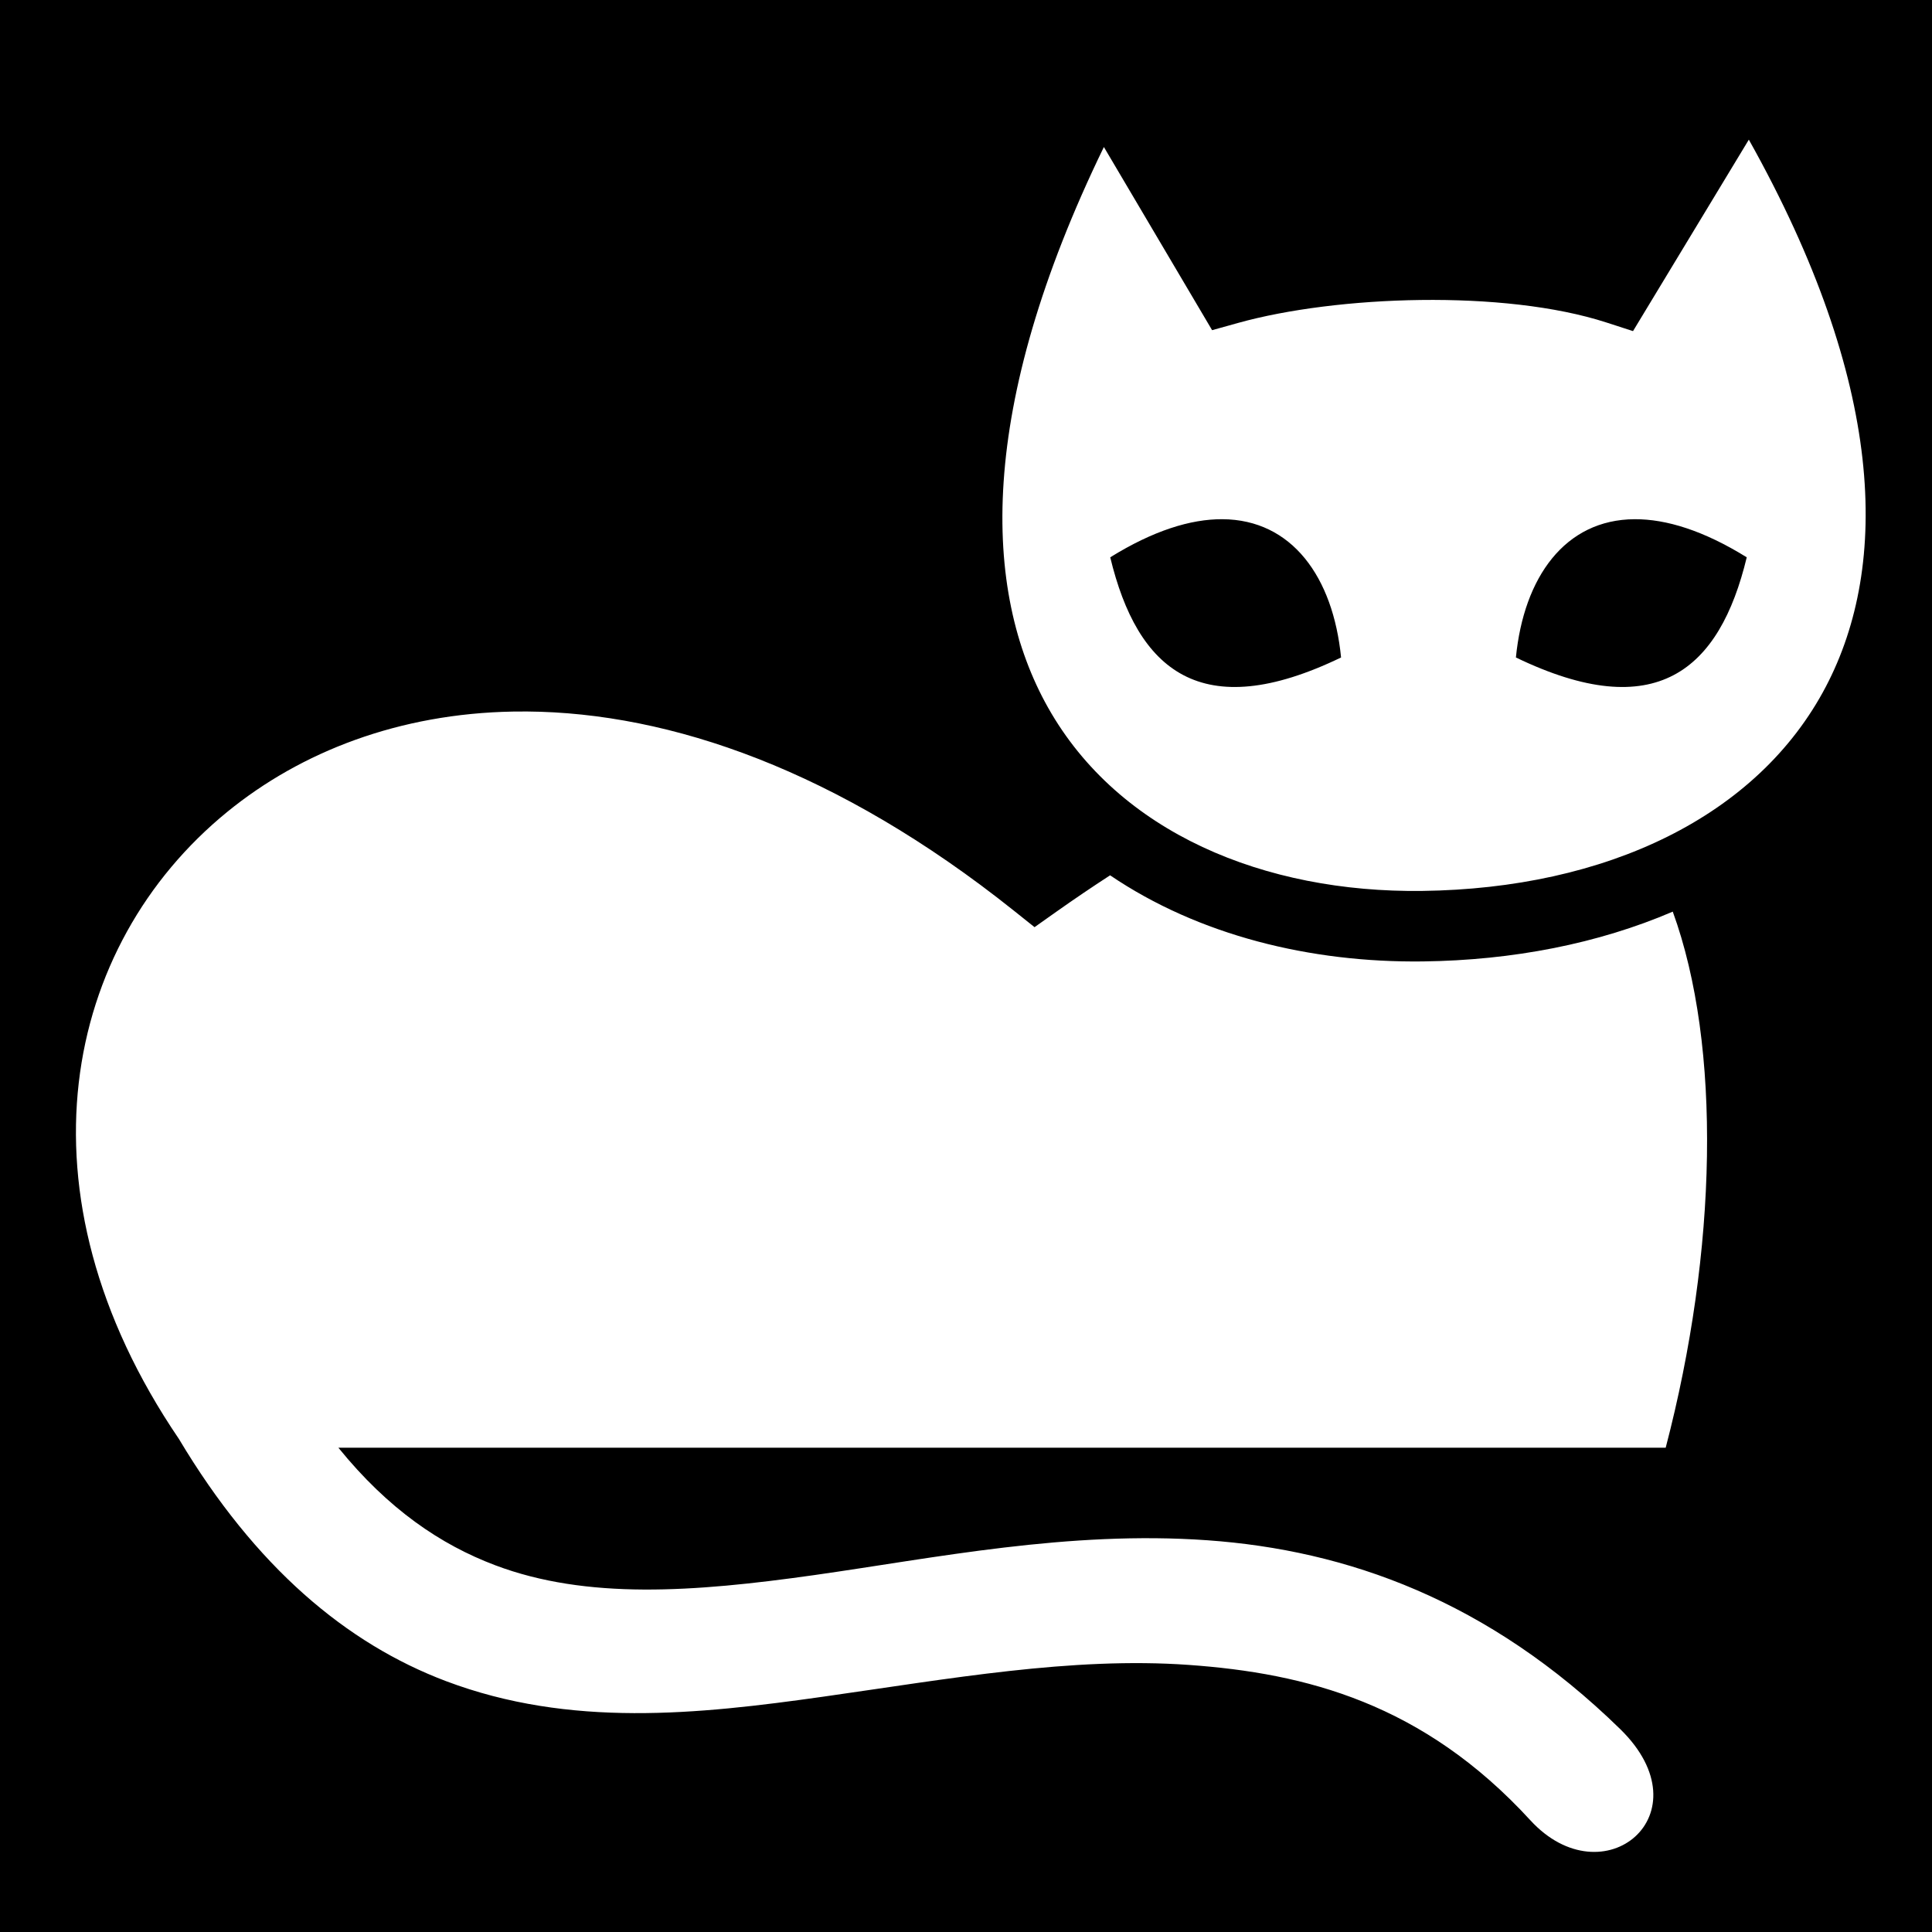
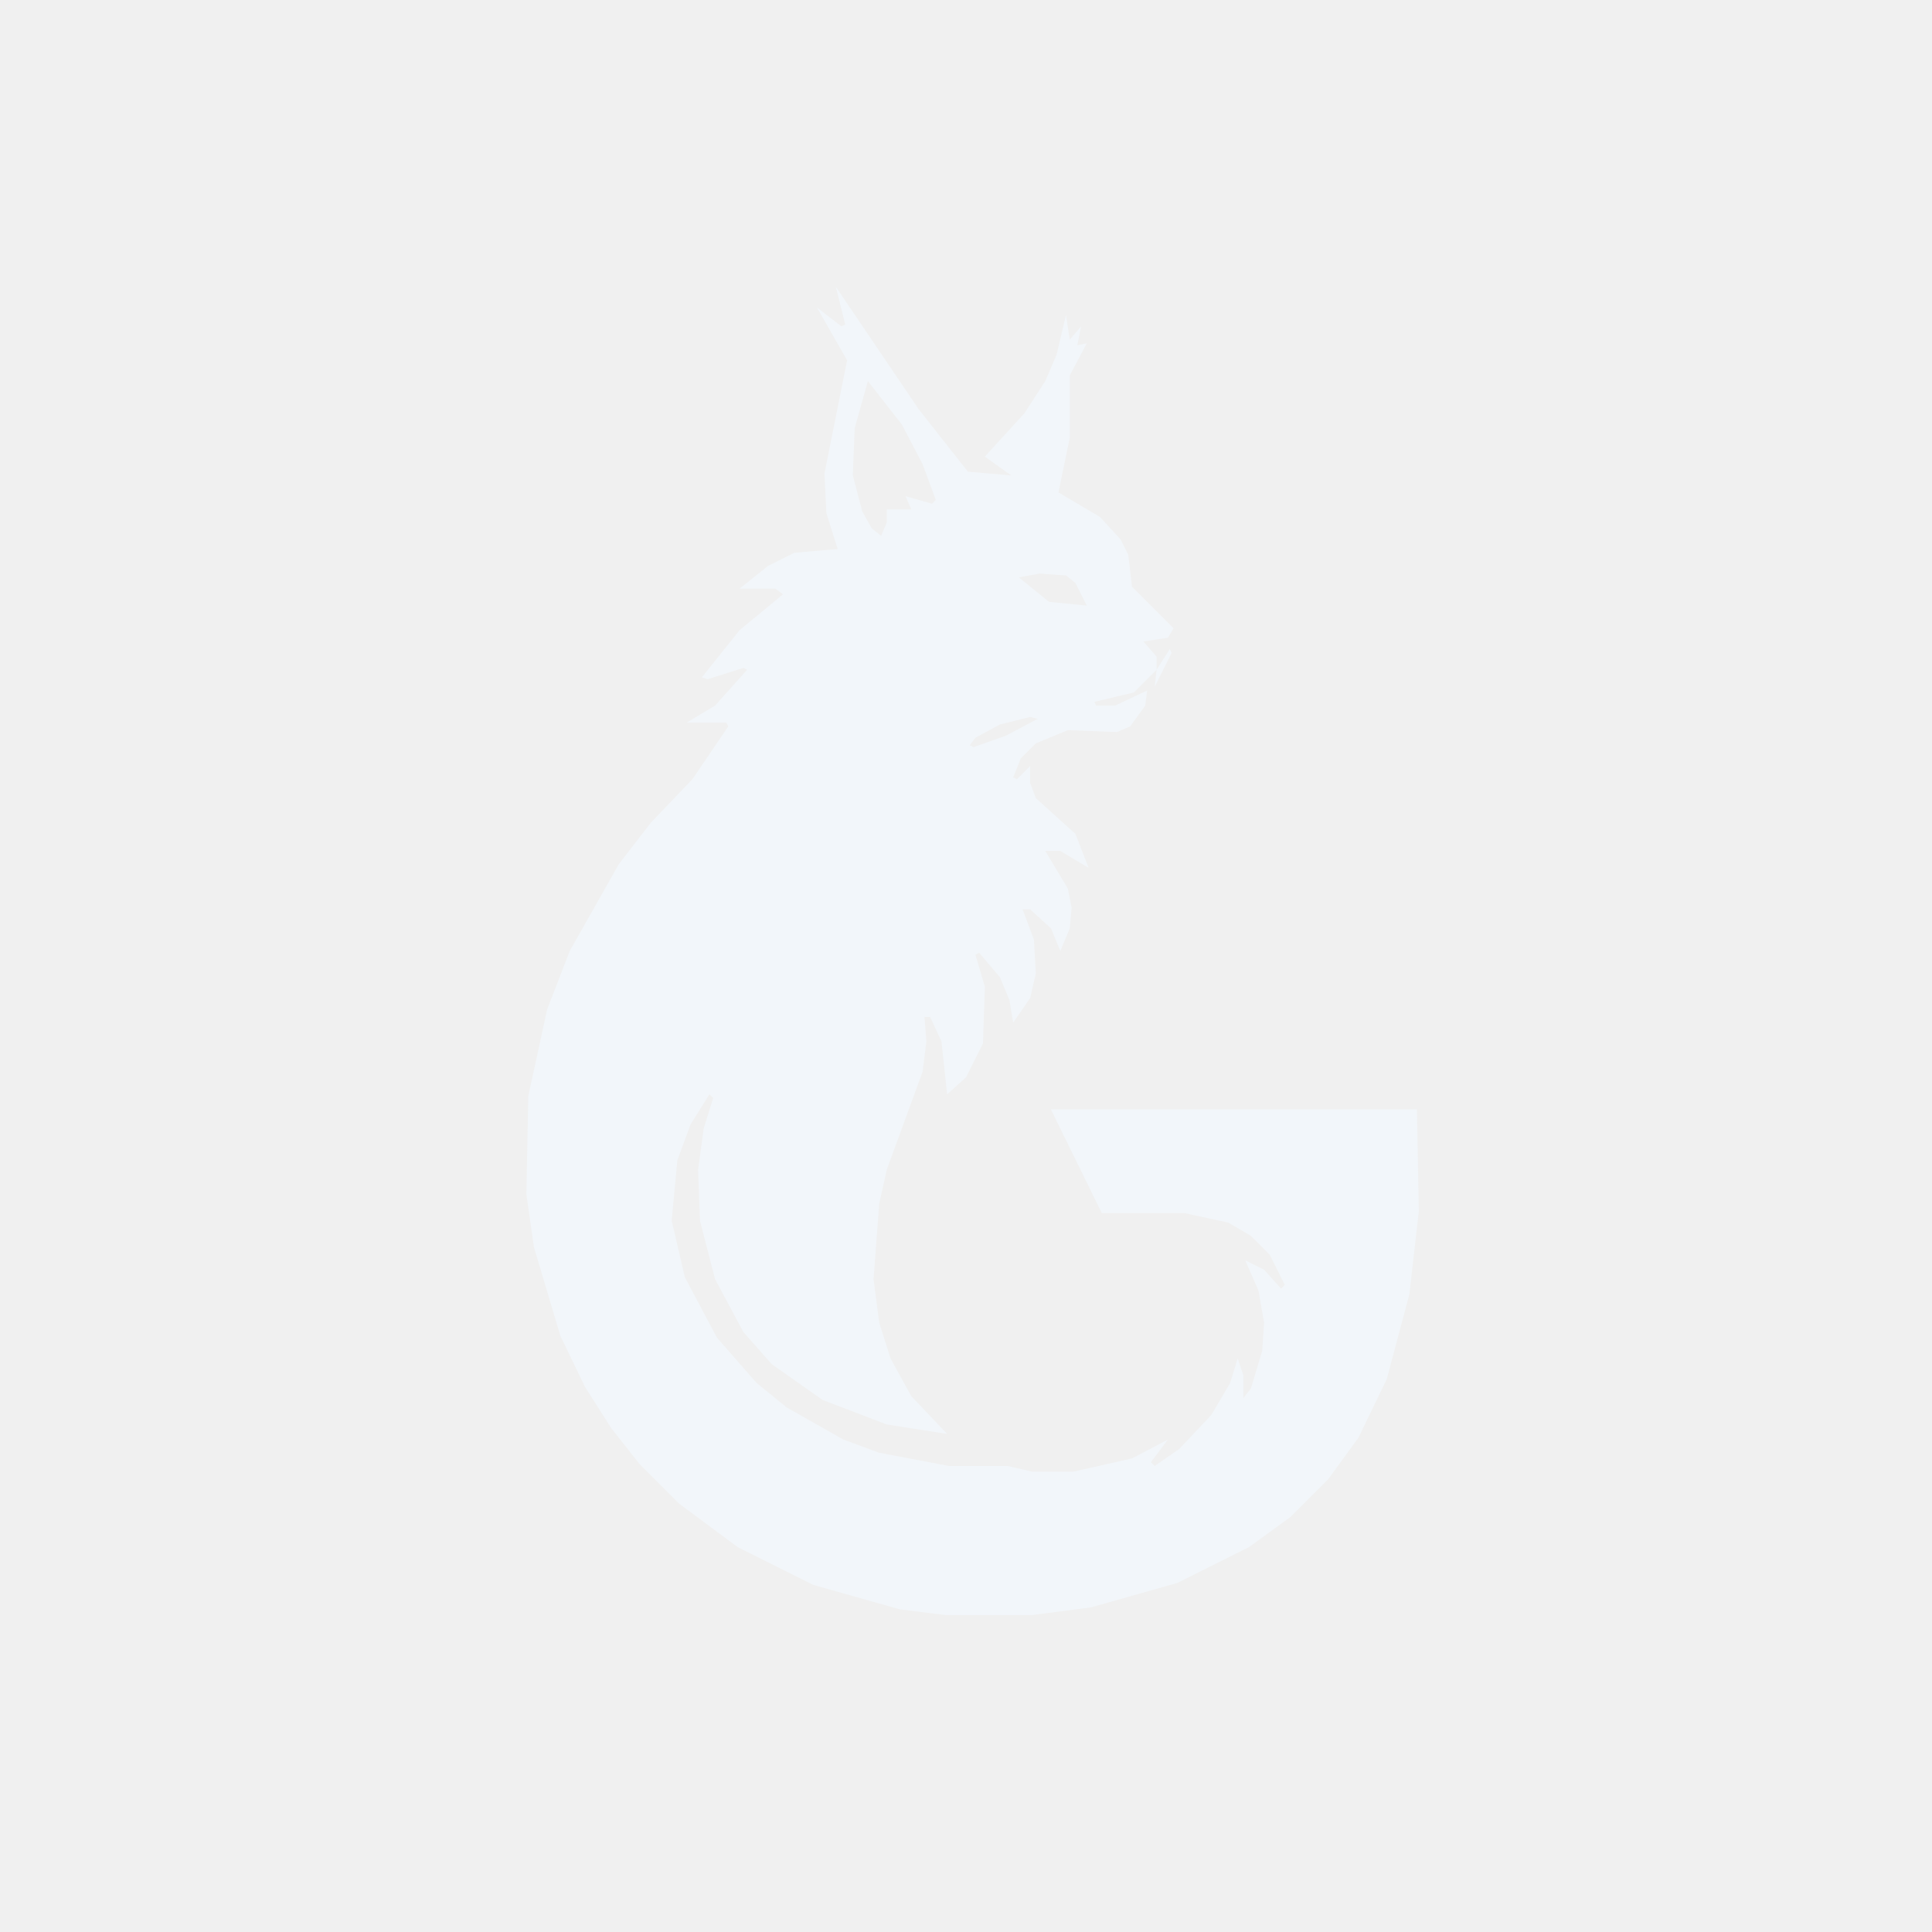
- <svg xmlns="http://www.w3.org/2000/svg" viewBox="0 0 512 512" style="height: 512px; width: 512px;">
-   <path d="M0 0h512v512H0z" fill="#000" fill-opacity="1" />
-   <g class="" transform="translate(0,0)" style="">
-     <path d="m463.46 37.008-30.694 50.738-7.043-2.28c-27.146-8.797-71.525-7.15-97.6.11L321.22 87.5l-28.68-48.543c-33.63 69.254-32.264 117.56-14.79 148.574 18.71 33.208 57.378 49.09 99.117 48.574 48.743-.606 88.968-19.665 107.035-54.194 16.918-32.332 15.684-80.456-20.443-144.902zM323.935 137.594c18.45.1 29.36 15.338 31.462 36.644-37.11 17.91-53.963 3.398-61.173-26.545 11.382-7.063 21.324-10.144 29.71-10.1zm109.26 0c8.385-.045 18.328 3.036 29.71 10.1-7.21 29.942-24.064 44.454-61.174 26.544 2.104-21.306 13.014-36.545 31.463-36.644zm-293.553 50.96c-1.226-.01-2.446-.003-3.66.018-30.175.536-56.142 10.59-75.743 26.574-43.444 35.43-57.27 100.752-12.824 166.192 20.293 33.995 44.432 54.24 70.797 64.187 32.85 12.395 66.655 8.823 99.94 4.114 33.284-4.71 65.854-10.63 96.896-8.42 31.04 2.212 62.09 10.18 90.505 41.165 19.374 21.125 46.887-1.627 23.82-24.156-35.024-34.207-72.527-47.42-109.377-50.04-36.85-2.62-72.2 4.698-104.207 9.228-32.007 4.53-60.272 6.552-84.558-2.61-14.39-5.43-28.308-14.802-41.55-31.142h351.744c13.673-52.293 14.867-106.368 1.873-142.072-19.765 8.49-42.412 12.9-66.2 13.197h-.002c-29.85.37-59.458-6.925-82.907-22.823a425.9 425.9 0 0 0-14.292 9.685l-5.734 4.057-5.49-4.382c-46.63-37.2-91.028-52.48-129.03-52.773z" fill="#fff" fill-opacity="1" />
-   </g>
+ <svg xmlns="http://www.w3.org/2000/svg" viewBox="0 0 1024 1024" width="1024" height="1024" role="img" aria-label="Geekcom Clash icon">
+   <path d="M 443.0 152.0 L 448.0 172.0 L 446.0 173.0 L 433.0 163.0 L 449.0 191.0 L 437.0 251.0 L 438.0 272.0 L 444.0 291.0 L 421.0 293.0 L 407.0 300.0 L 392.0 312.0 L 411.0 312.0 L 415.0 315.0 L 392.0 334.0 L 372.0 359.0 L 375.0 360.0 L 394.0 354.0 L 396.0 355.0 L 379.0 374.0 L 364.0 383.0 L 385.0 383.0 L 386.0 385.0 L 367.0 413.0 L 345.0 436.0 L 328.0 458.0 L 302.0 504.0 L 290.0 535.0 L 280.0 581.0 L 279.0 633.0 L 283.0 661.0 L 297.0 708.0 L 310.0 735.0 L 324.0 757.0 L 339.0 776.0 L 360.0 797.0 L 391.0 820.0 L 431.0 840.0 L 477.0 853.0 L 501.0 856.0 L 547.0 856.0 L 578.0 852.0 L 624.0 839.0 L 662.0 820.0 L 684.0 804.0 L 704.0 784.0 L 720.0 762.0 L 735.0 731.0 L 747.0 686.0 L 752.0 642.0 L 751.0 588.0 L 557.0 588.0 L 584.0 643.0 L 628.0 643.0 L 651.0 648.0 L 663.0 655.0 L 673.0 665.0 L 681.0 681.0 L 679.0 683.0 L 670.0 673.0 L 660.0 668.0 L 667.0 684.0 L 670.0 701.0 L 669.0 716.0 L 663.0 736.0 L 659.0 741.0 L 659.0 729.0 L 656.0 720.0 L 652.0 733.0 L 642.0 750.0 L 625.0 768.0 L 612.0 777.0 L 610.0 775.0 L 619.0 763.0 L 600.0 773.0 L 569.0 780.0 L 547.0 780.0 L 534.0 777.0 L 503.0 777.0 L 466.0 770.0 L 447.0 763.0 L 417.0 746.0 L 401.0 733.0 L 380.0 709.0 L 363.0 677.0 L 356.0 647.0 L 359.0 615.0 L 366.0 596.0 L 376.0 580.0 L 378.0 582.0 L 373.0 598.0 L 370.0 620.0 L 371.0 647.0 L 379.0 678.0 L 394.0 706.0 L 409.0 723.0 L 436.0 742.0 L 470.0 755.0 L 502.0 760.0 L 483.0 740.0 L 472.0 720.0 L 466.0 701.0 L 463.0 678.0 L 466.0 638.0 L 470.0 620.0 L 489.0 568.0 L 491.0 552.0 L 490.0 539.0 L 493.0 539.0 L 499.0 552.0 L 502.0 580.0 L 512.0 571.0 L 521.0 553.0 L 522.0 523.0 L 517.0 506.0 L 519.0 505.0 L 530.0 518.0 L 535.0 530.0 L 537.0 542.0 L 546.0 529.0 L 549.0 516.0 L 548.0 498.0 L 542.0 482.0 L 546.0 482.0 L 557.0 492.0 L 562.0 504.0 L 567.0 492.0 L 568.0 481.0 L 566.0 471.0 L 554.0 451.0 L 562.0 451.0 L 577.0 460.0 L 570.0 442.0 L 549.0 423.0 L 546.0 415.0 L 546.0 406.0 L 539.0 413.0 L 537.0 412.0 L 541.0 402.0 L 549.0 394.0 L 566.0 387.0 L 592.0 388.0 L 599.0 385.0 L 607.0 374.0 L 608.0 366.0 L 591.0 374.0 L 581.0 374.0 L 580.0 372.0 L 601.0 367.0 L 613.0 355.0 L 612.0 364.0 L 621.0 346.0 L 620.0 344.0 L 613.0 355.0 L 613.0 348.0 L 606.0 340.0 L 619.0 338.0 L 622.0 333.0 L 600.0 311.0 L 598.0 294.0 L 594.0 286.0 L 583.0 274.0 L 561.0 261.0 L 567.0 232.0 L 567.0 199.0 L 576.0 182.0 L 571.0 183.0 L 573.0 173.0 L 567.0 180.0 L 565.0 167.0 L 560.0 188.0 L 554.0 202.0 L 543.0 219.0 L 522.0 242.0 L 536.0 252.0 L 513.0 250.0 L 487.0 217.0 Z M 550.0 381.0 L 533.0 390.0 L 516.0 396.0 L 514.0 395.0 L 517.0 391.0 L 530.0 384.0 L 546.0 380.0 Z M 540.0 306.0 L 551.0 304.0 L 565.0 305.0 L 570.0 309.0 L 576.0 321.0 L 556.0 319.0 Z M 460.0 202.0 L 478.0 225.0 L 489.0 246.0 L 496.0 265.0 L 494.0 267.0 L 480.0 263.0 L 483.0 270.0 L 470.0 270.0 L 470.0 277.0 L 467.0 284.0 L 462.0 280.0 L 457.0 271.0 L 452.0 252.0 L 453.0 227.0 Z" fill="#F2F6FA" fill-rule="evenodd" />
</svg>
